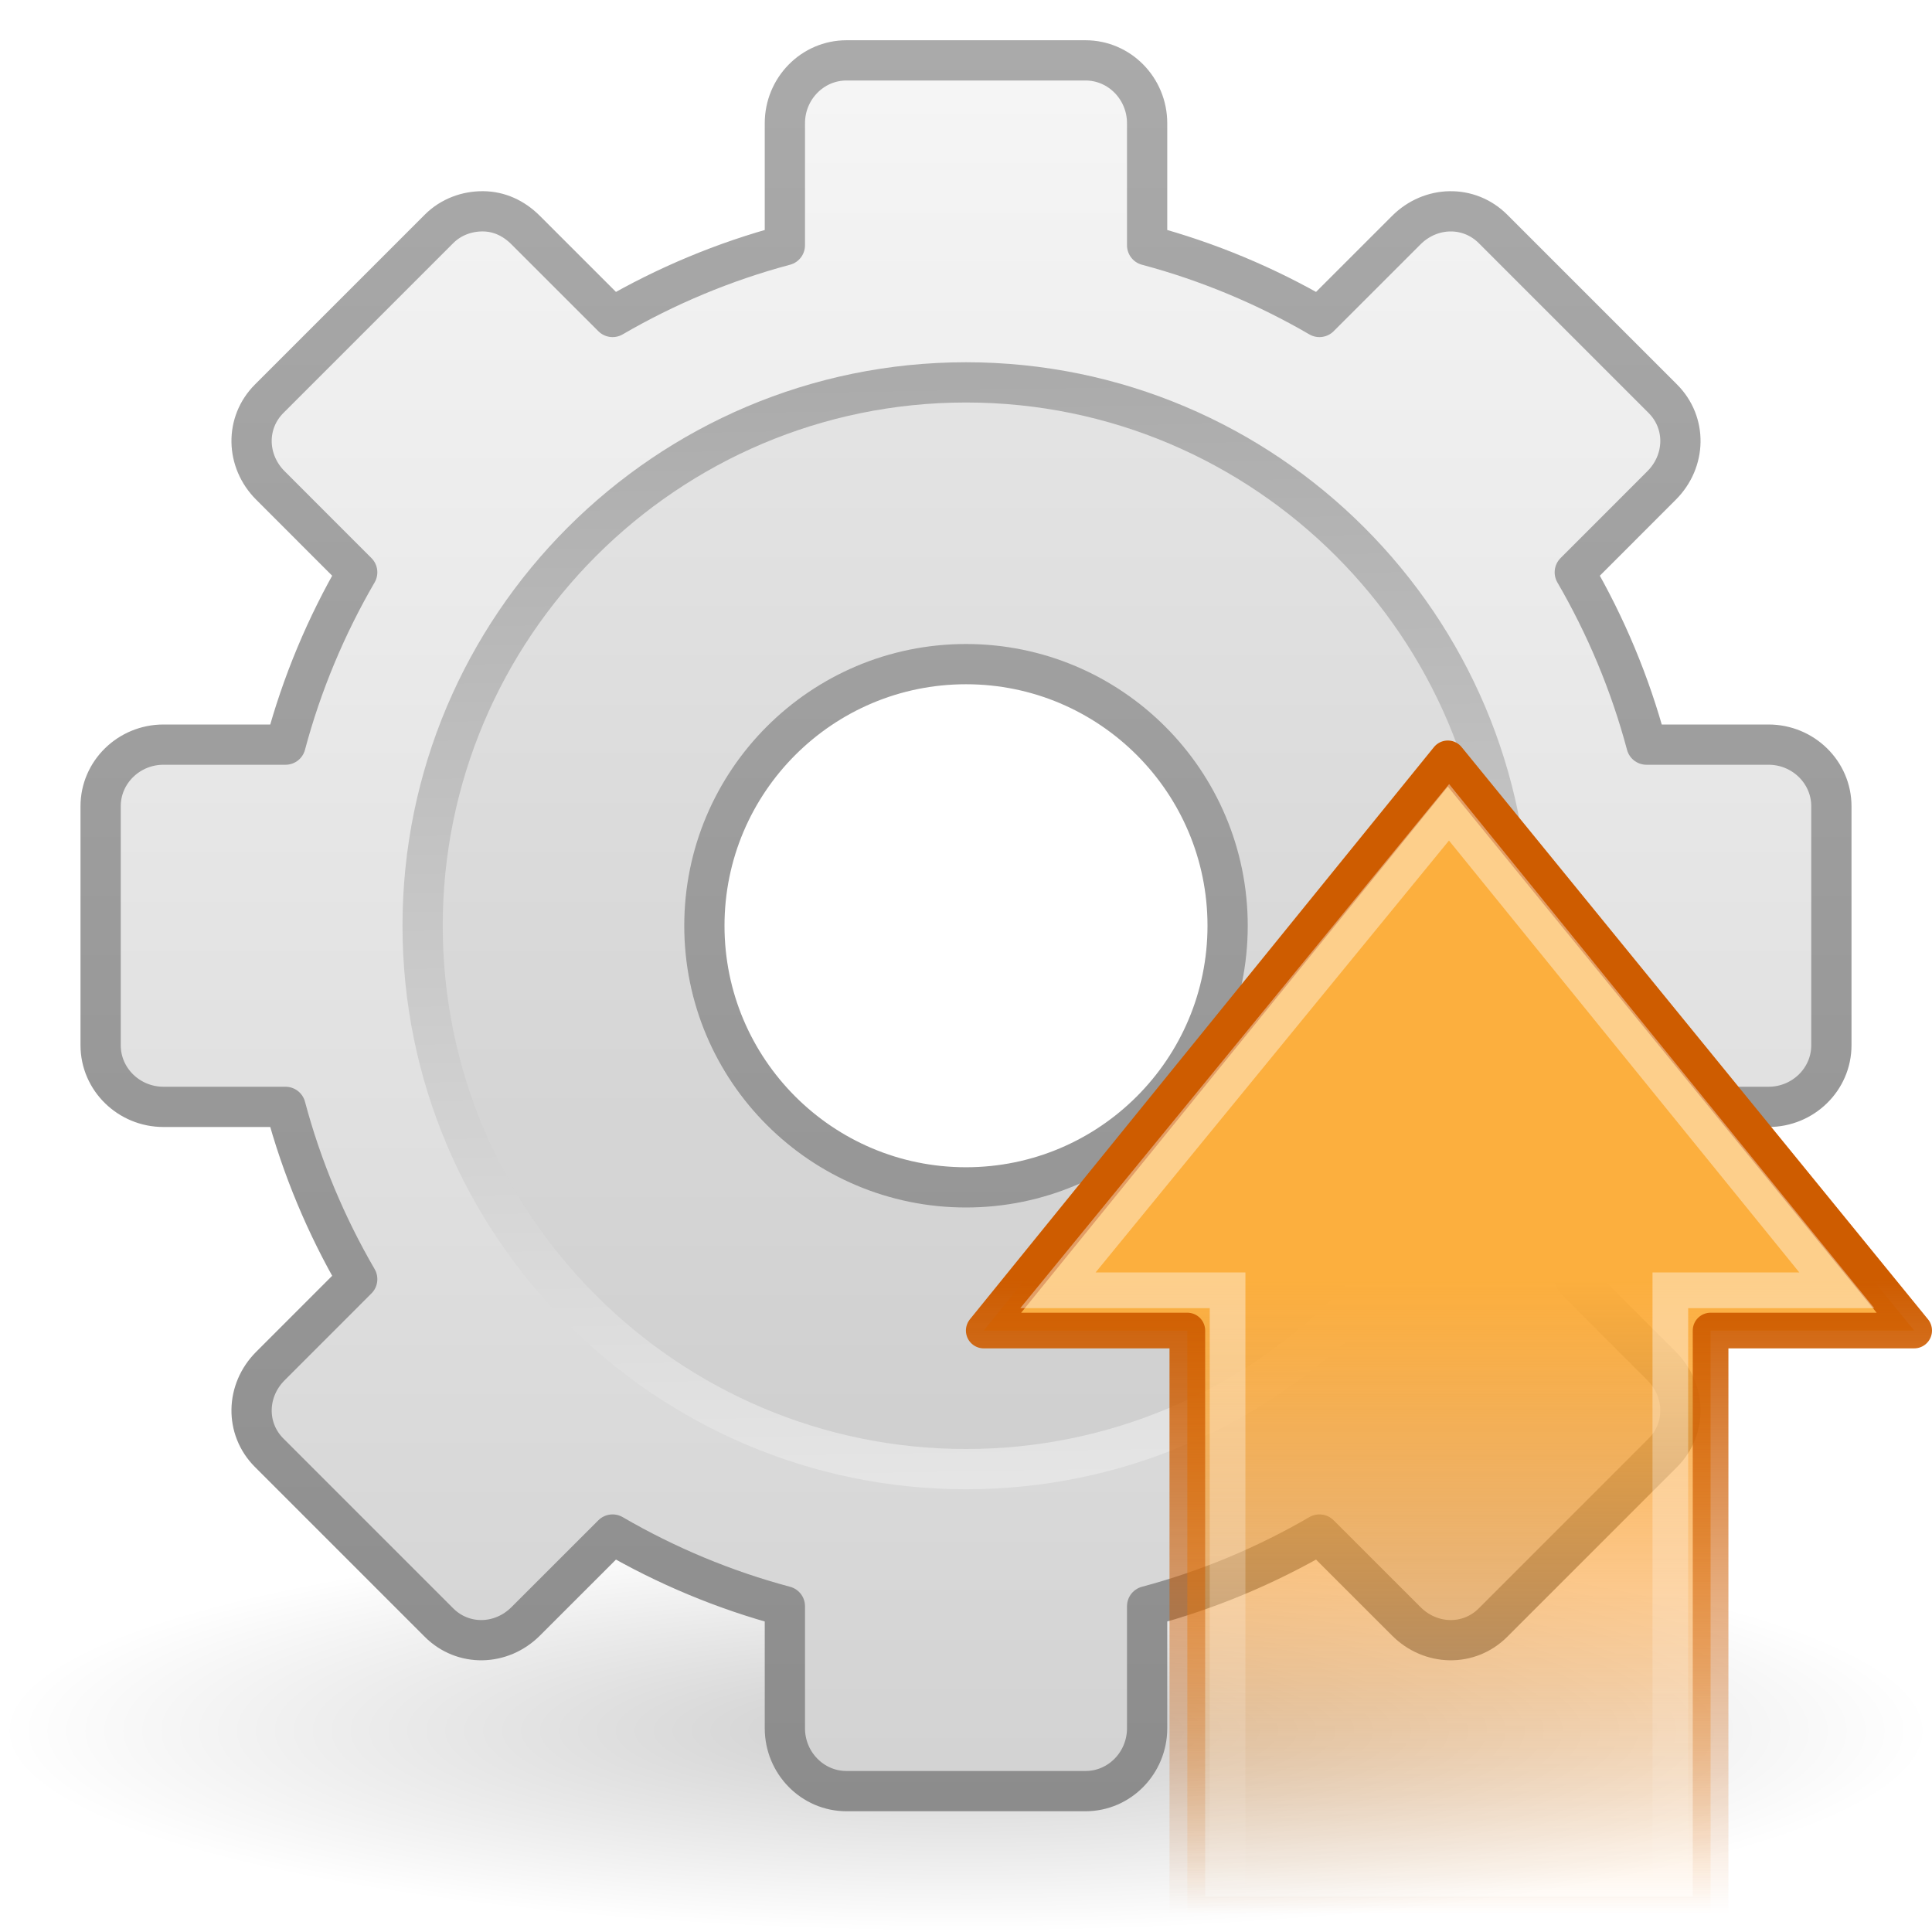
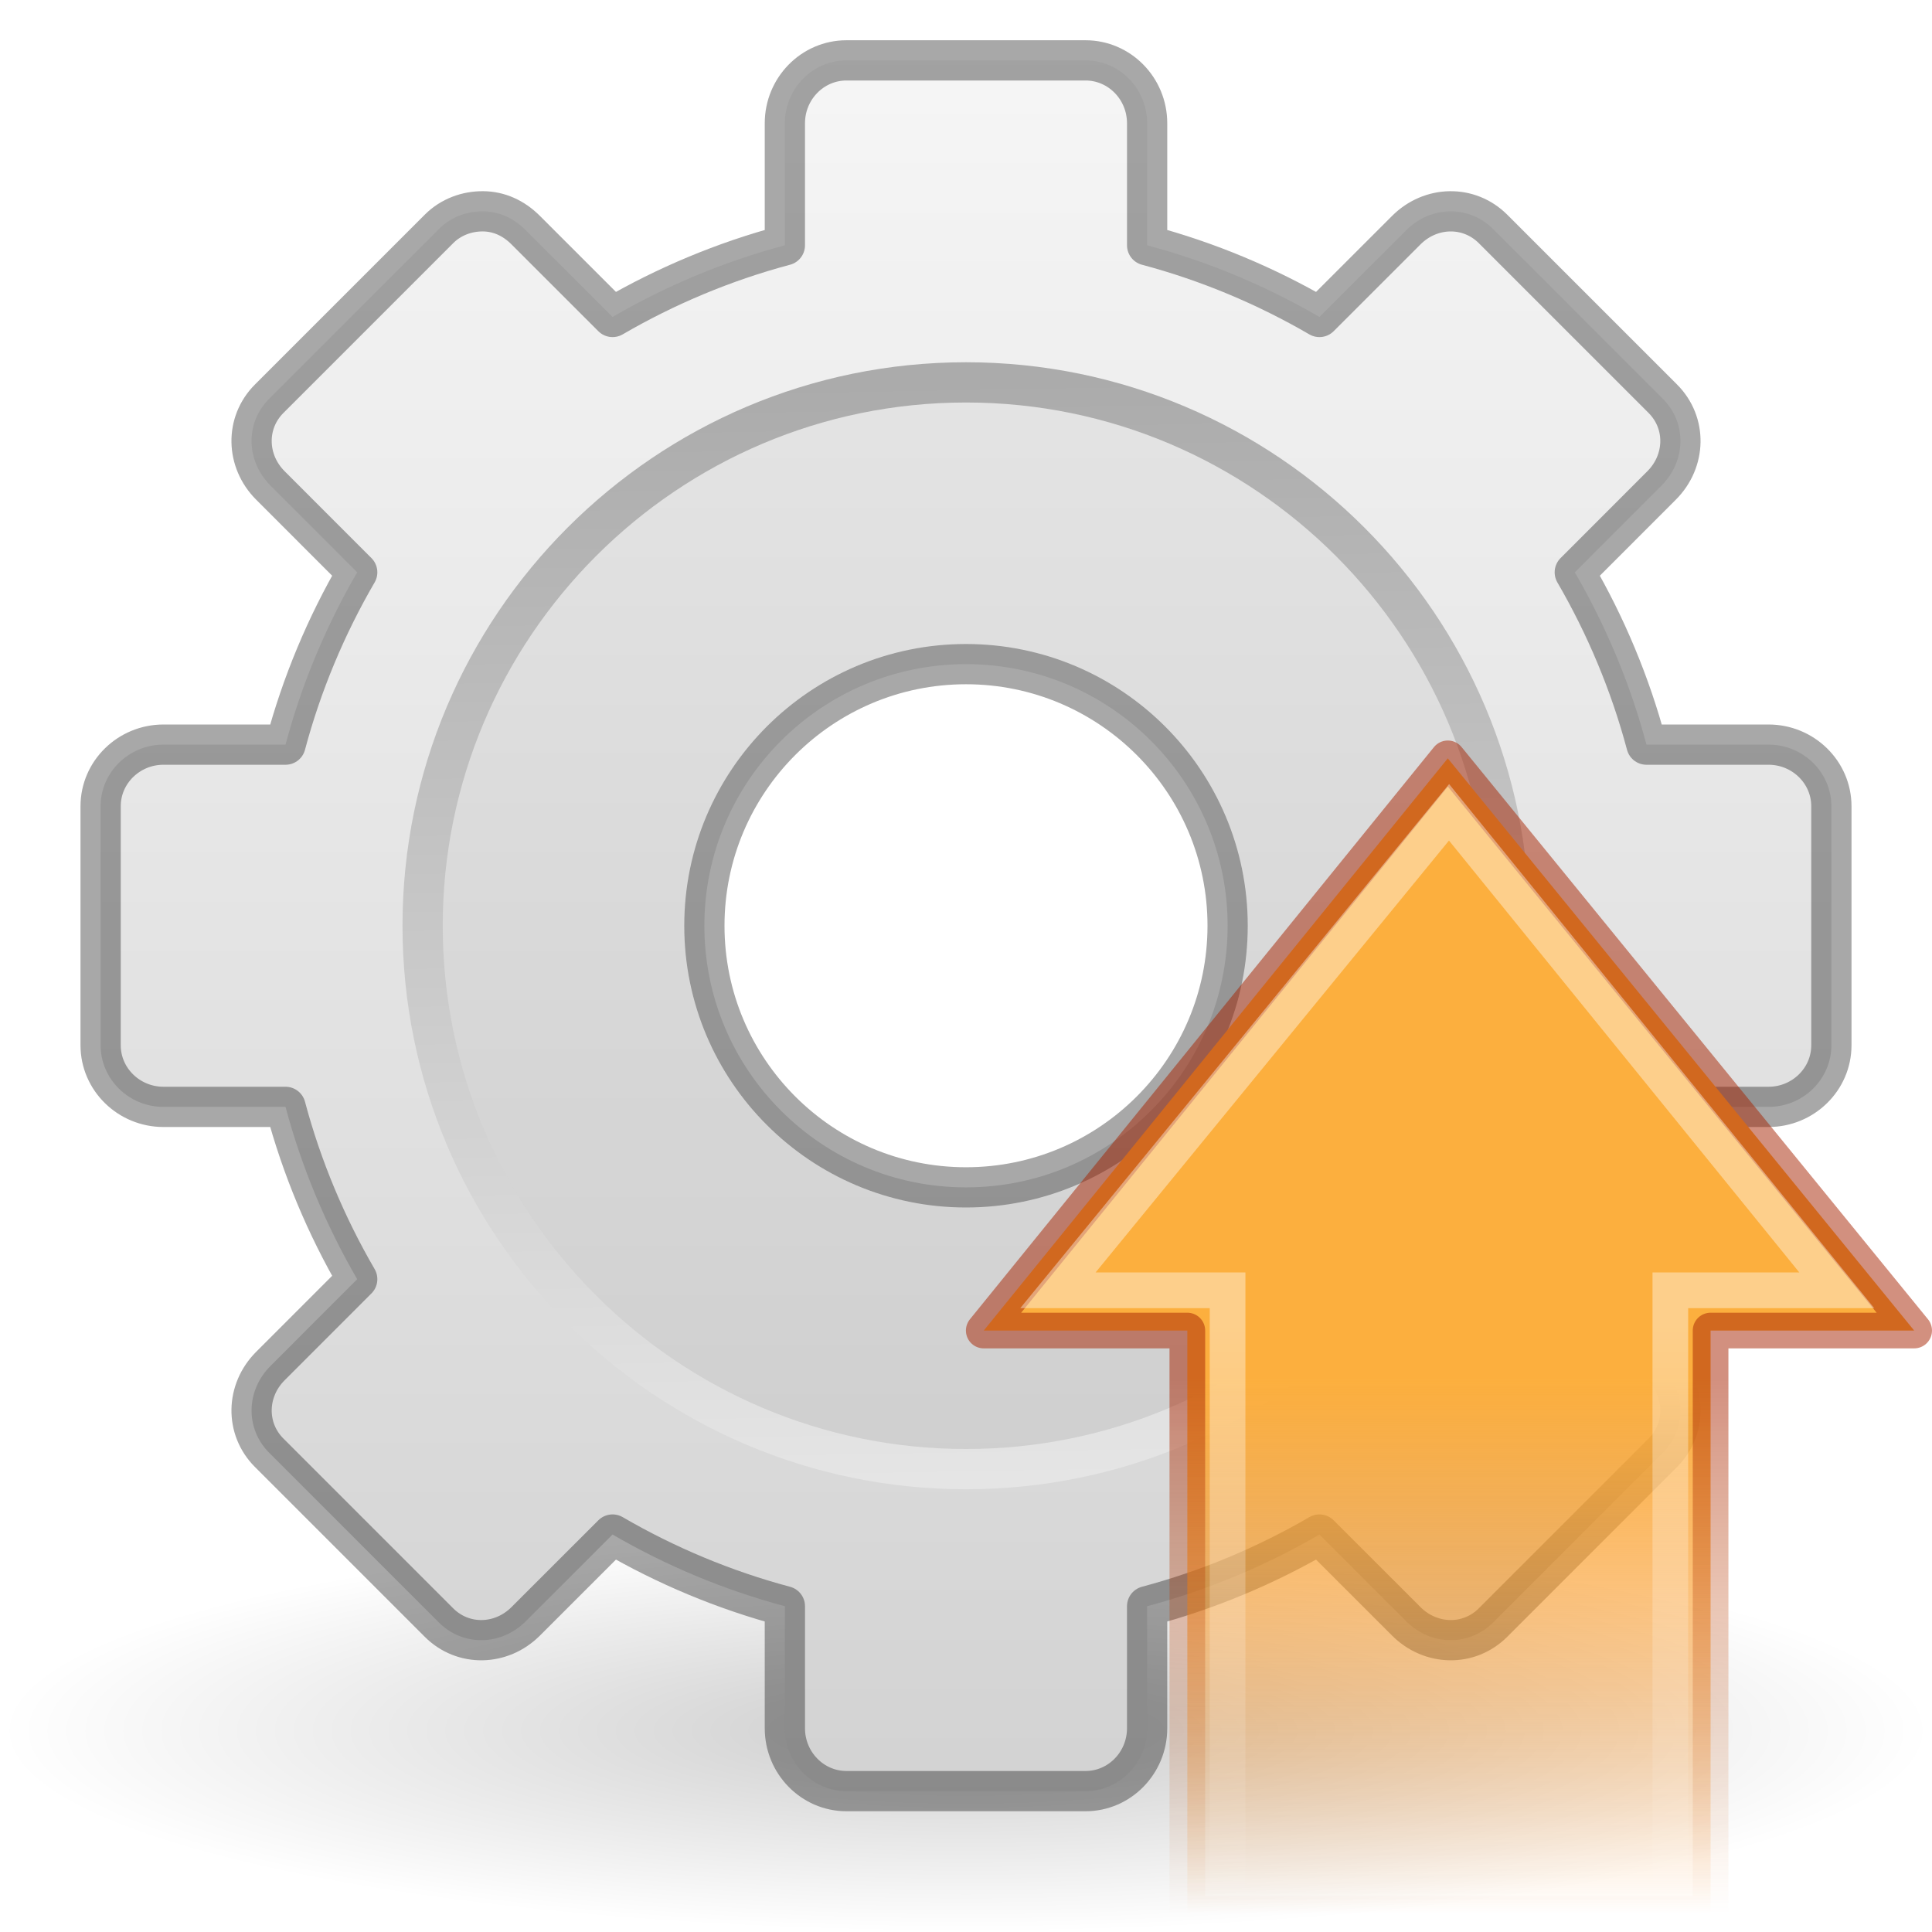
<svg xmlns="http://www.w3.org/2000/svg" xmlns:xlink="http://www.w3.org/1999/xlink" version="1.0" width="48" height="48" id="svg2531">
  <defs id="defs2533">
    <linearGradient id="linearGradient5128">
      <stop id="stop5130" style="stop-color:#e5e5e5;stop-opacity:1" offset="0" />
      <stop id="stop5132" style="stop-color:#ababab;stop-opacity:1" offset="1" />
    </linearGradient>
    <linearGradient x1="86.133" y1="105.105" x2="84.639" y2="20.895" id="linearGradient2477" xlink:href="#linearGradient5128" gradientUnits="userSpaceOnUse" gradientTransform="matrix(0.3244803,0,0,0.3244803,3.233265,2.557745)" />
-     <linearGradient id="linearGradient3397">
-       <stop id="stop3399" style="stop-color:#aaaaaa;stop-opacity:1" offset="0" />
-       <stop id="stop3401" style="stop-color:#8c8c8c;stop-opacity:1" offset="1" />
-     </linearGradient>
-     <linearGradient x1="37.201" y1="1" x2="37.201" y2="45" id="linearGradient2482" xlink:href="#linearGradient3397" gradientUnits="userSpaceOnUse" />
    <linearGradient x1="63.999" y1="3.1" x2="63.999" y2="122.899" id="linearGradient3309" gradientUnits="userSpaceOnUse">
      <stop id="stop3311" style="stop-color:#f6f6f6;stop-opacity:1" offset="0" />
      <stop id="stop3313" style="stop-color:#d2d2d2;stop-opacity:1" offset="1" />
    </linearGradient>
    <linearGradient x1="20.759" y1="1" x2="20.759" y2="45.017" id="linearGradient2480" xlink:href="#linearGradient3309" gradientUnits="userSpaceOnUse" />
    <linearGradient id="linearGradient10691">
      <stop id="stop10693" style="stop-color:#000000;stop-opacity:1" offset="0" />
      <stop id="stop10695" style="stop-color:#000000;stop-opacity:0" offset="1" />
    </linearGradient>
    <radialGradient cx="6.703" cy="73.616" r="7.228" fx="6.703" fy="73.616" id="radialGradient2485" xlink:href="#linearGradient10691" gradientUnits="userSpaceOnUse" gradientTransform="matrix(3.32023,0,0,0.6917145,1.745454,-7.921055)" />
    <linearGradient id="linearGradient4222">
      <stop id="stop4224" style="stop-color:#ffffff;stop-opacity:1" offset="0" />
      <stop id="stop4226" style="stop-color:#ffffff;stop-opacity:0" offset="1" />
    </linearGradient>
    <linearGradient id="linearGradient5432">
-       <stop id="stop5434" style="stop-color:#ce5c00;stop-opacity:1" offset="0" />
+       <stop id="stop5434" style="stop-color:#a62100;stop-opacity:0.502;" offset="0" />
      <stop id="stop5436" style="stop-color:#ce5c00;stop-opacity:0" offset="1" />
    </linearGradient>
    <linearGradient id="linearGradient2442">
      <stop id="stop2444" style="stop-color:#fcaf3e;stop-opacity:1" offset="0" />
      <stop id="stop2446" style="stop-color:#f57900;stop-opacity:0" offset="1" />
    </linearGradient>
    <linearGradient x1="22.72" y1="26.023" x2="1.48" y2="26.023" id="linearGradient2579" xlink:href="#linearGradient4222" gradientUnits="userSpaceOnUse" gradientTransform="matrix(0,-0.702471,-0.675828,0,53.58587,48.86049)" />
-     <linearGradient x1="23.177" y1="23.891" x2="49.243" y2="23.891" id="linearGradient2582" xlink:href="#linearGradient2442" gradientUnits="userSpaceOnUse" gradientTransform="matrix(0,0.6056796,-0.5854108,0,49.98489,17.73169)" />
-     <linearGradient x1="22.76" y1="29.137" x2="22.76" y2="42.242" id="linearGradient2584" xlink:href="#linearGradient5432" gradientUnits="userSpaceOnUse" gradientTransform="matrix(1.162708,0,0,1.202964,9.535304,-3.258462)" />
+     <linearGradient x1="27.28" y1="23.891" x2="49.243" y2="23.891" id="linearGradient2582" xlink:href="#linearGradient2442" gradientUnits="userSpaceOnUse" gradientTransform="matrix(0,0.6056796,-0.5854108,0,49.98489,17.73169)" />
+     <linearGradient x1="22.76" y1="31.184" x2="22.76" y2="42.242" id="linearGradient2584" xlink:href="#linearGradient5432" gradientUnits="userSpaceOnUse" gradientTransform="matrix(1.162708,0,0,1.202964,9.535304,-3.258462)" />
  </defs>
  <g id="layer1">
    <g id="g2569">
      <path d="M 48,43 C 48,45.761 37.255,48 24,48 C 10.745,48 0,45.761 0,43 C 0,40.239 10.745,38 24,38 C 37.255,38 48,40.239 48,43 z" id="path10689" style="opacity:0.2;fill:url(#radialGradient2485);fill-opacity:1;fill-rule:nonzero;stroke:none;stroke-width:0.8;stroke-linecap:butt;stroke-linejoin:miter;marker:none;marker-start:none;marker-mid:none;marker-end:none;stroke-miterlimit:4;stroke-dashoffset:0;stroke-opacity:1;visibility:visible;display:inline;overflow:visible" />
-       <path d="M 21.031,1.5 C 20.185,1.5 19.5,2.202 19.5,3.062 L 19.5,6.094 C 17.987,6.497 16.541,7.106 15.219,7.875 L 13.062,5.719 C 12.758,5.414 12.394,5.253 12,5.25 C 11.606,5.247 11.205,5.388 10.906,5.688 L 6.688,9.906 C 6.089,10.505 6.11,11.454 6.719,12.062 L 8.875,14.219 C 8.106,15.541 7.497,16.987 7.094,18.5 L 4.062,18.5 C 3.202,18.5 2.5,19.185 2.5,20.031 L 2.5,25.969 C 2.5,26.815 3.202,27.5 4.062,27.5 L 7.094,27.5 C 7.497,29.013 8.106,30.459 8.875,31.781 L 6.719,33.938 C 6.11,34.546 6.089,35.495 6.688,36.094 L 10.906,40.312 C 11.505,40.911 12.454,40.89 13.062,40.281 L 15.219,38.125 C 16.541,38.894 17.987,39.503 19.5,39.906 L 19.5,42.938 C 19.5,43.798 20.185,44.5 21.031,44.5 L 26.969,44.5 C 27.815,44.5 28.5,43.798 28.5,42.938 L 28.5,39.906 C 30.013,39.503 31.459,38.894 32.781,38.125 L 34.938,40.281 C 35.546,40.89 36.495,40.911 37.094,40.312 L 41.312,36.094 C 41.911,35.495 41.89,34.546 41.281,33.938 L 39.125,31.781 C 39.894,30.459 40.503,29.013 40.906,27.5 L 43.938,27.5 C 44.798,27.5 45.5,26.815 45.5,25.969 L 45.5,20.031 C 45.5,19.185 44.798,18.5 43.938,18.5 L 40.906,18.5 C 40.503,16.987 39.894,15.541 39.125,14.219 L 41.281,12.062 C 41.89,11.454 41.911,10.505 41.312,9.906 L 37.094,5.688 C 36.495,5.089 35.546,5.11 34.938,5.719 L 32.781,7.875 C 31.459,7.106 30.013,6.497 28.5,6.094 L 28.5,3.062 C 28.5,2.202 27.815,1.5 26.969,1.5 L 21.031,1.5 z M 24,16.5 C 27.588,16.5 30.5,19.412 30.5,23 C 30.5,26.588 27.588,29.5 24,29.5 C 20.412,29.5 17.5,26.588 17.5,23 C 17.5,19.412 20.412,16.5 24,16.5 z" id="rect3267" style="fill:url(#linearGradient2480);fill-opacity:1;fill-rule:nonzero;stroke:url(#linearGradient2482);stroke-width:1;stroke-linecap:butt;stroke-linejoin:round;marker:none;marker-start:none;marker-mid:none;marker-end:none;stroke-miterlimit:4;stroke-dasharray:none;stroke-dashoffset:0;stroke-opacity:1;visibility:visible;display:block;overflow:visible;enable-background:accumulate" />
+       <path d="M 21.031,1.5 C 20.185,1.5 19.5,2.202 19.5,3.062 L 19.5,6.094 C 17.987,6.497 16.541,7.106 15.219,7.875 L 13.062,5.719 C 12.758,5.414 12.394,5.253 12,5.25 C 11.606,5.247 11.205,5.388 10.906,5.688 L 6.688,9.906 C 6.089,10.505 6.11,11.454 6.719,12.062 L 8.875,14.219 C 8.106,15.541 7.497,16.987 7.094,18.5 L 4.062,18.5 C 3.202,18.5 2.5,19.185 2.5,20.031 L 2.5,25.969 C 2.5,26.815 3.202,27.5 4.062,27.5 L 7.094,27.5 C 7.497,29.013 8.106,30.459 8.875,31.781 L 6.719,33.938 C 6.11,34.546 6.089,35.495 6.688,36.094 L 10.906,40.312 C 11.505,40.911 12.454,40.89 13.062,40.281 L 15.219,38.125 C 16.541,38.894 17.987,39.503 19.5,39.906 L 19.5,42.938 C 19.5,43.798 20.185,44.5 21.031,44.5 L 26.969,44.5 C 27.815,44.5 28.5,43.798 28.5,42.938 L 28.5,39.906 C 30.013,39.503 31.459,38.894 32.781,38.125 L 34.938,40.281 C 35.546,40.89 36.495,40.911 37.094,40.312 L 41.312,36.094 C 41.911,35.495 41.89,34.546 41.281,33.938 L 39.125,31.781 C 39.894,30.459 40.503,29.013 40.906,27.5 L 43.938,27.5 C 44.798,27.5 45.5,26.815 45.5,25.969 L 45.5,20.031 C 45.5,19.185 44.798,18.5 43.938,18.5 L 40.906,18.5 C 40.503,16.987 39.894,15.541 39.125,14.219 L 41.281,12.062 C 41.89,11.454 41.911,10.505 41.312,9.906 L 37.094,5.688 C 36.495,5.089 35.546,5.11 34.938,5.719 L 32.781,7.875 C 31.459,7.106 30.013,6.497 28.5,6.094 L 28.5,3.062 C 28.5,2.202 27.815,1.5 26.969,1.5 L 21.031,1.5 z M 24,16.5 C 27.588,16.5 30.5,19.412 30.5,23 C 30.5,26.588 27.588,29.5 24,29.5 C 20.412,29.5 17.5,26.588 17.5,23 C 17.5,19.412 20.412,16.5 24,16.5 z" id="rect3267" style="fill:url(#linearGradient2480);fill-opacity:1;fill-rule:nonzero;stroke:#000000;stroke-width:1;stroke-linecap:butt;stroke-linejoin:round;marker:none;marker-start:none;marker-mid:none;marker-end:none;stroke-miterlimit:4;stroke-dasharray:none;stroke-dashoffset:0;stroke-opacity:0.34;visibility:visible;display:block;overflow:visible;enable-background:accumulate" />
      <path d="M 24,9.5 C 16.556,9.5 10.5,15.556 10.5,23 C 10.5,30.444 16.556,36.5 24,36.5 C 31.444,36.5 37.5,30.444 37.5,23 C 37.5,15.556 31.444,9.5 24,9.5 z" id="path28" style="fill:none;stroke:url(#linearGradient2477);stroke-width:1;stroke-miterlimit:4;stroke-dasharray:none" />
      <path d="M 24,10 C 16.832,10 11,15.832 11,23 C 11,30.168 16.832,36 24,36 C 31.168,36 37,30.168 37,23 C 37,15.832 31.168,10 24,10 z M 24,16 C 27.864,16 31,19.136 31,23 C 31,26.864 27.864,30 24,30 C 20.136,30 17,26.864 17,23 C 17,19.136 20.136,16 24,16 z" id="path3315" style="opacity:0.05;fill:#000000;fill-opacity:1;stroke:none;stroke-width:1;stroke-miterlimit:4;stroke-dasharray:none" />
    </g>
    <path d="M 47.557,33.057 L 35.97,18.841 L 24.441,33.057 L 29.499,33.057 L 29.499,47.557 L 42.499,47.557 L 42.499,33.057 L 47.557,33.057 z" id="path2426" style="fill:url(#linearGradient2582);fill-opacity:1;fill-rule:nonzero;stroke:url(#linearGradient2584);stroke-width:0.886;stroke-linecap:round;stroke-linejoin:round;marker:none;marker-start:none;marker-mid:none;marker-end:none;stroke-miterlimit:4;stroke-dasharray:none;stroke-dashoffset:0;stroke-opacity:1;visibility:visible;display:inline;overflow:visible" />
    <path d="M 45.634,32.057 L 36.001,20.182 L 26.284,32.057 L 30.499,32.057 L 30.499,47.557 L 41.499,47.557 L 41.499,32.057 L 45.634,32.057 z" id="path2428" style="opacity:0.4;fill:none;fill-opacity:1;fill-rule:nonzero;stroke:url(#linearGradient2579);stroke-width:0.886;stroke-linecap:butt;stroke-linejoin:miter;marker:none;marker-start:none;marker-mid:none;marker-end:none;stroke-miterlimit:4;stroke-dasharray:none;stroke-dashoffset:0;stroke-opacity:1;visibility:visible;display:inline;overflow:visible" />
  </g>
</svg>
